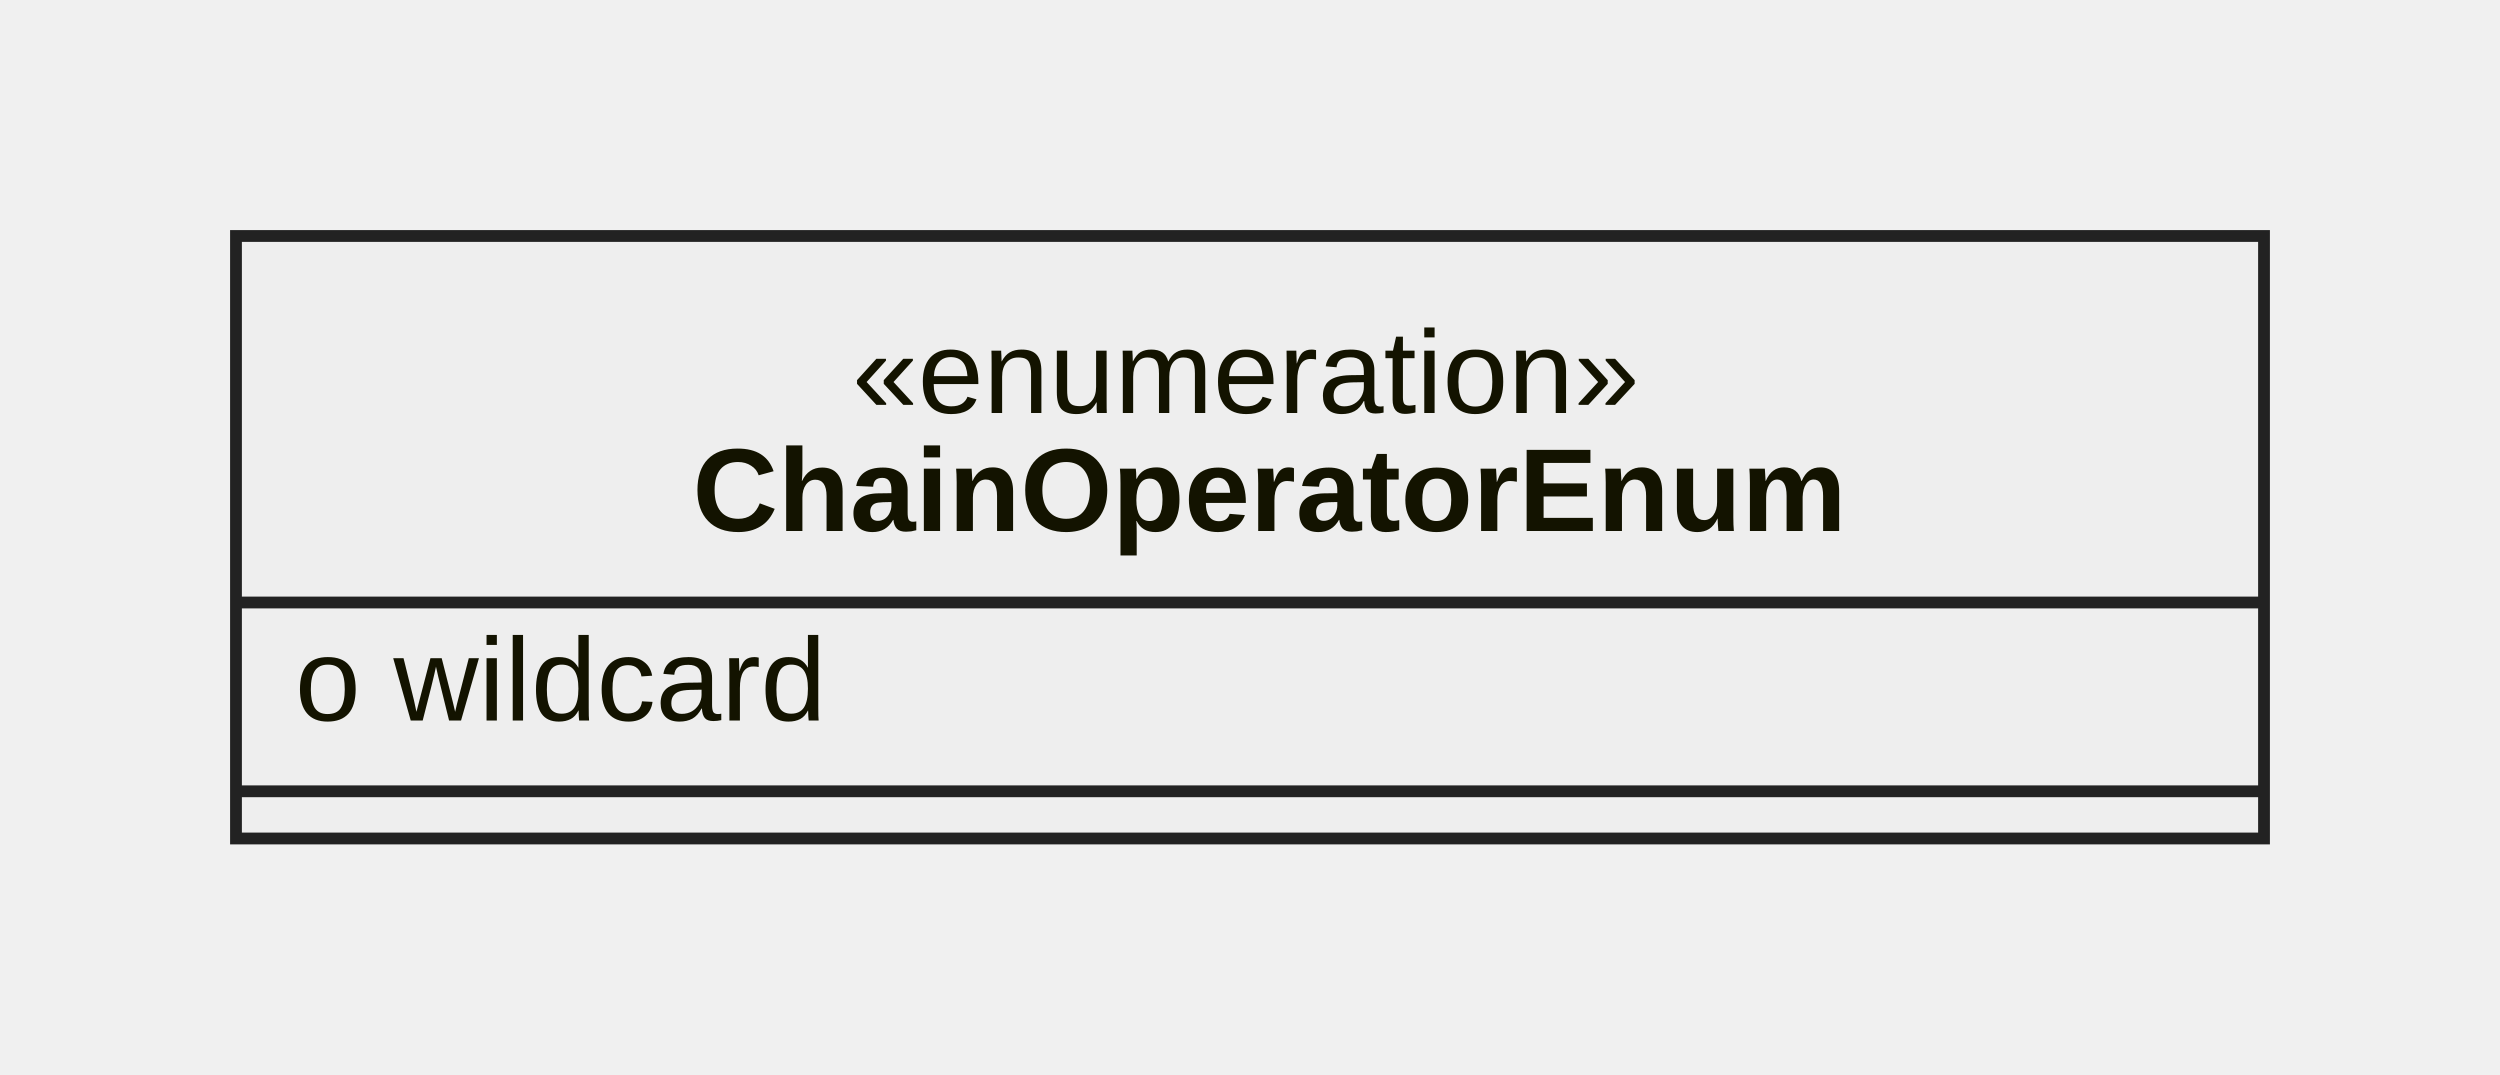
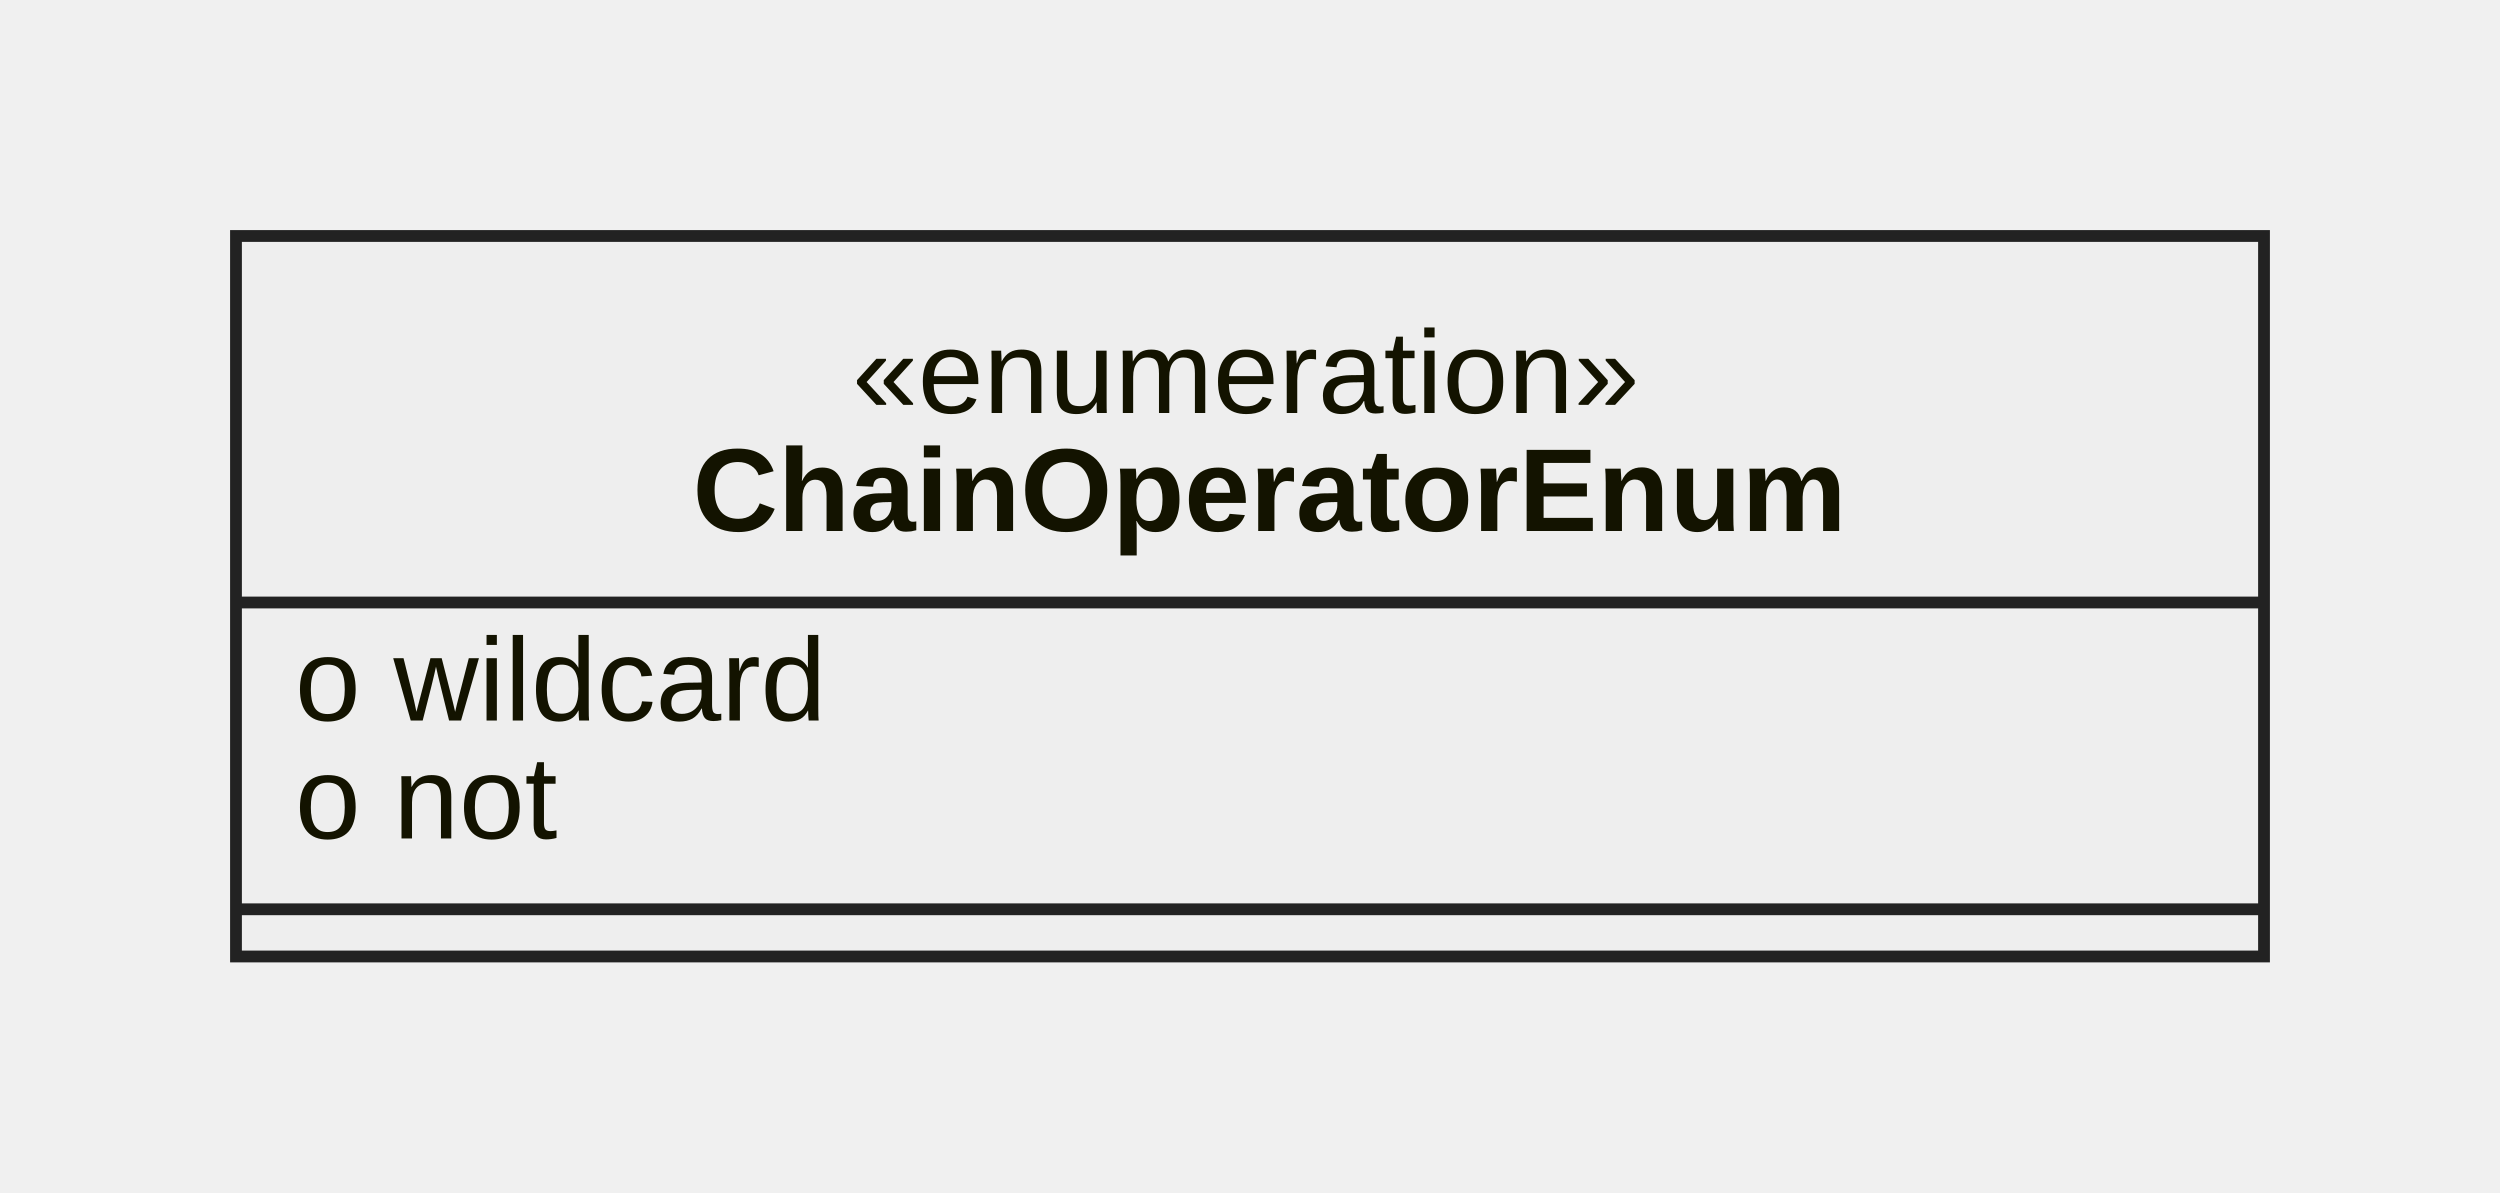
- <svg xmlns="http://www.w3.org/2000/svg" id="mermaid-1663888388222" width="100%" height="91.062" style="max-width: 211.875px;" viewBox="-20 -20 211.875 91.062">
-   <style>#mermaid-1663888388222{font-family:"trebuchet ms",verdana,arial,sans-serif;font-size:16px;fill:#333;}#mermaid-1663888388222 .error-icon{fill:#552222;}#mermaid-1663888388222 .error-text{fill:#552222;stroke:#552222;}#mermaid-1663888388222 .edge-thickness-normal{stroke-width:2px;}#mermaid-1663888388222 .edge-thickness-thick{stroke-width:3.5px;}#mermaid-1663888388222 .edge-pattern-solid{stroke-dasharray:0;}#mermaid-1663888388222 .edge-pattern-dashed{stroke-dasharray:3;}#mermaid-1663888388222 .edge-pattern-dotted{stroke-dasharray:2;}#mermaid-1663888388222 .marker{fill:#333333;stroke:#333333;}#mermaid-1663888388222 .marker.cross{stroke:#333333;}#mermaid-1663888388222 svg{font-family:"trebuchet ms",verdana,arial,sans-serif;font-size:16px;}#mermaid-1663888388222 g.classGroup text{fill:#222222;fill:#131300;stroke:none;font-family:"trebuchet ms",verdana,arial,sans-serif;font-size:10px;}#mermaid-1663888388222 g.classGroup text .title{font-weight:bolder;}#mermaid-1663888388222 .classTitle{font-weight:bolder;}#mermaid-1663888388222 .node rect,#mermaid-1663888388222 .node circle,#mermaid-1663888388222 .node ellipse,#mermaid-1663888388222 .node polygon,#mermaid-1663888388222 .node path{fill:#eeeeee;stroke:#222222;stroke-width:1px;}#mermaid-1663888388222 .divider{stroke:#222222;stroke:1;}#mermaid-1663888388222 g.clickable{cursor:pointer;}#mermaid-1663888388222 g.classGroup rect{fill:#eeeeee;stroke:#222222;}#mermaid-1663888388222 g.classGroup line{stroke:#222222;stroke-width:1;}#mermaid-1663888388222 .classLabel .box{stroke:none;stroke-width:0;fill:#eeeeee;opacity:0.5;}#mermaid-1663888388222 .classLabel .label{fill:#222222;font-size:10px;}#mermaid-1663888388222 .relation{stroke:#333333;stroke-width:1;fill:none;}#mermaid-1663888388222 .dashed-line{stroke-dasharray:3;}#mermaid-1663888388222 #compositionStart,#mermaid-1663888388222 .composition{fill:#333333 !important;stroke:#333333 !important;stroke-width:1;}#mermaid-1663888388222 #compositionEnd,#mermaid-1663888388222 .composition{fill:#333333 !important;stroke:#333333 !important;stroke-width:1;}#mermaid-1663888388222 #dependencyStart,#mermaid-1663888388222 .dependency{fill:#333333 !important;stroke:#333333 !important;stroke-width:1;}#mermaid-1663888388222 #dependencyStart,#mermaid-1663888388222 .dependency{fill:#333333 !important;stroke:#333333 !important;stroke-width:1;}#mermaid-1663888388222 #extensionStart,#mermaid-1663888388222 .extension{fill:#333333 !important;stroke:#333333 !important;stroke-width:1;}#mermaid-1663888388222 #extensionEnd,#mermaid-1663888388222 .extension{fill:#333333 !important;stroke:#333333 !important;stroke-width:1;}#mermaid-1663888388222 #aggregationStart,#mermaid-1663888388222 .aggregation{fill:#eeeeee !important;stroke:#333333 !important;stroke-width:1;}#mermaid-1663888388222 #aggregationEnd,#mermaid-1663888388222 .aggregation{fill:#eeeeee !important;stroke:#333333 !important;stroke-width:1;}#mermaid-1663888388222 .edgeTerminals{font-size:11px;}#mermaid-1663888388222:root{--mermaid-font-family:"trebuchet ms",verdana,arial,sans-serif;}</style>
+ <svg xmlns="http://www.w3.org/2000/svg" id="mermaid-1664213890799" width="100%" height="101.062" style="max-width: 211.875px;" viewBox="-20 -20 211.875 101.062">
+   <style>#mermaid-1664213890799{font-family:"trebuchet ms",verdana,arial,sans-serif;font-size:16px;fill:#333;}#mermaid-1664213890799 .error-icon{fill:#552222;}#mermaid-1664213890799 .error-text{fill:#552222;stroke:#552222;}#mermaid-1664213890799 .edge-thickness-normal{stroke-width:2px;}#mermaid-1664213890799 .edge-thickness-thick{stroke-width:3.5px;}#mermaid-1664213890799 .edge-pattern-solid{stroke-dasharray:0;}#mermaid-1664213890799 .edge-pattern-dashed{stroke-dasharray:3;}#mermaid-1664213890799 .edge-pattern-dotted{stroke-dasharray:2;}#mermaid-1664213890799 .marker{fill:#333333;stroke:#333333;}#mermaid-1664213890799 .marker.cross{stroke:#333333;}#mermaid-1664213890799 svg{font-family:"trebuchet ms",verdana,arial,sans-serif;font-size:16px;}#mermaid-1664213890799 g.classGroup text{fill:#222222;fill:#131300;stroke:none;font-family:"trebuchet ms",verdana,arial,sans-serif;font-size:10px;}#mermaid-1664213890799 g.classGroup text .title{font-weight:bolder;}#mermaid-1664213890799 .classTitle{font-weight:bolder;}#mermaid-1664213890799 .node rect,#mermaid-1664213890799 .node circle,#mermaid-1664213890799 .node ellipse,#mermaid-1664213890799 .node polygon,#mermaid-1664213890799 .node path{fill:#eeeeee;stroke:#222222;stroke-width:1px;}#mermaid-1664213890799 .divider{stroke:#222222;stroke:1;}#mermaid-1664213890799 g.clickable{cursor:pointer;}#mermaid-1664213890799 g.classGroup rect{fill:#eeeeee;stroke:#222222;}#mermaid-1664213890799 g.classGroup line{stroke:#222222;stroke-width:1;}#mermaid-1664213890799 .classLabel .box{stroke:none;stroke-width:0;fill:#eeeeee;opacity:0.5;}#mermaid-1664213890799 .classLabel .label{fill:#222222;font-size:10px;}#mermaid-1664213890799 .relation{stroke:#333333;stroke-width:1;fill:none;}#mermaid-1664213890799 .dashed-line{stroke-dasharray:3;}#mermaid-1664213890799 #compositionStart,#mermaid-1664213890799 .composition{fill:#333333 !important;stroke:#333333 !important;stroke-width:1;}#mermaid-1664213890799 #compositionEnd,#mermaid-1664213890799 .composition{fill:#333333 !important;stroke:#333333 !important;stroke-width:1;}#mermaid-1664213890799 #dependencyStart,#mermaid-1664213890799 .dependency{fill:#333333 !important;stroke:#333333 !important;stroke-width:1;}#mermaid-1664213890799 #dependencyStart,#mermaid-1664213890799 .dependency{fill:#333333 !important;stroke:#333333 !important;stroke-width:1;}#mermaid-1664213890799 #extensionStart,#mermaid-1664213890799 .extension{fill:#333333 !important;stroke:#333333 !important;stroke-width:1;}#mermaid-1664213890799 #extensionEnd,#mermaid-1664213890799 .extension{fill:#333333 !important;stroke:#333333 !important;stroke-width:1;}#mermaid-1664213890799 #aggregationStart,#mermaid-1664213890799 .aggregation{fill:#eeeeee !important;stroke:#333333 !important;stroke-width:1;}#mermaid-1664213890799 #aggregationEnd,#mermaid-1664213890799 .aggregation{fill:#eeeeee !important;stroke:#333333 !important;stroke-width:1;}#mermaid-1664213890799 .edgeTerminals{font-size:11px;}#mermaid-1664213890799:root{--mermaid-font-family:"trebuchet ms",verdana,arial,sans-serif;}</style>
  <g />
  <defs>
    <marker id="extensionStart" class="extension" refX="0" refY="7" markerWidth="190" markerHeight="240" orient="auto">
      <path d="M 1,7 L18,13 V 1 Z" />
    </marker>
  </defs>
  <defs>
    <marker id="extensionEnd" refX="19" refY="7" markerWidth="20" markerHeight="28" orient="auto">
      <path d="M 1,1 V 13 L18,7 Z" />
    </marker>
  </defs>
  <defs>
    <marker id="compositionStart" class="extension" refX="0" refY="7" markerWidth="190" markerHeight="240" orient="auto">
      <path d="M 18,7 L9,13 L1,7 L9,1 Z" />
    </marker>
  </defs>
  <defs>
    <marker id="compositionEnd" refX="19" refY="7" markerWidth="20" markerHeight="28" orient="auto">
      <path d="M 18,7 L9,13 L1,7 L9,1 Z" />
    </marker>
  </defs>
  <defs>
    <marker id="aggregationStart" class="extension" refX="0" refY="7" markerWidth="190" markerHeight="240" orient="auto">
      <path d="M 18,7 L9,13 L1,7 L9,1 Z" />
    </marker>
  </defs>
  <defs>
    <marker id="aggregationEnd" refX="19" refY="7" markerWidth="20" markerHeight="28" orient="auto">
      <path d="M 18,7 L9,13 L1,7 L9,1 Z" />
    </marker>
  </defs>
  <defs>
    <marker id="dependencyStart" class="extension" refX="0" refY="7" markerWidth="190" markerHeight="240" orient="auto">
      <path d="M 5,7 L9,13 L1,7 L9,1 Z" />
    </marker>
  </defs>
  <defs>
    <marker id="dependencyEnd" refX="19" refY="7" markerWidth="20" markerHeight="28" orient="auto">
      <path d="M 18,7 L9,13 L14,7 L9,1 Z" />
    </marker>
  </defs>
  <g id="classid-ChainOperatorEnum-0" class="classGroup" transform="translate(0,0 )">
-     <rect x="0" y="0" width="171.875" height="51.062" class=" " />
+     <rect x="0" y="0" width="171.875" height="61.062" class=" " />
    <text y="15" x="0">
      <tspan x="52.227">«enumeration»</tspan>
      <tspan class="title" dy="10" x="38.703">ChainOperatorEnum</tspan>
    </text>
    <line x1="0" y1="31.062" y2="31.062" x2="171.875" />
    <text x="5" y="41.062" fill="white" class="classText">
      <tspan x="5">o wildcard</tspan>
+       <tspan x="5" dy="10">o not</tspan>
    </text>
-     <line x1="0" y1="47.062" y2="47.062" x2="171.875" />
-     <text x="5" y="62.062" fill="white" class="classText" />
+     <line x1="0" y1="57.062" y2="57.062" x2="171.875" />
+     <text x="5" y="72.062" fill="white" class="classText" />
  </g>
</svg>
